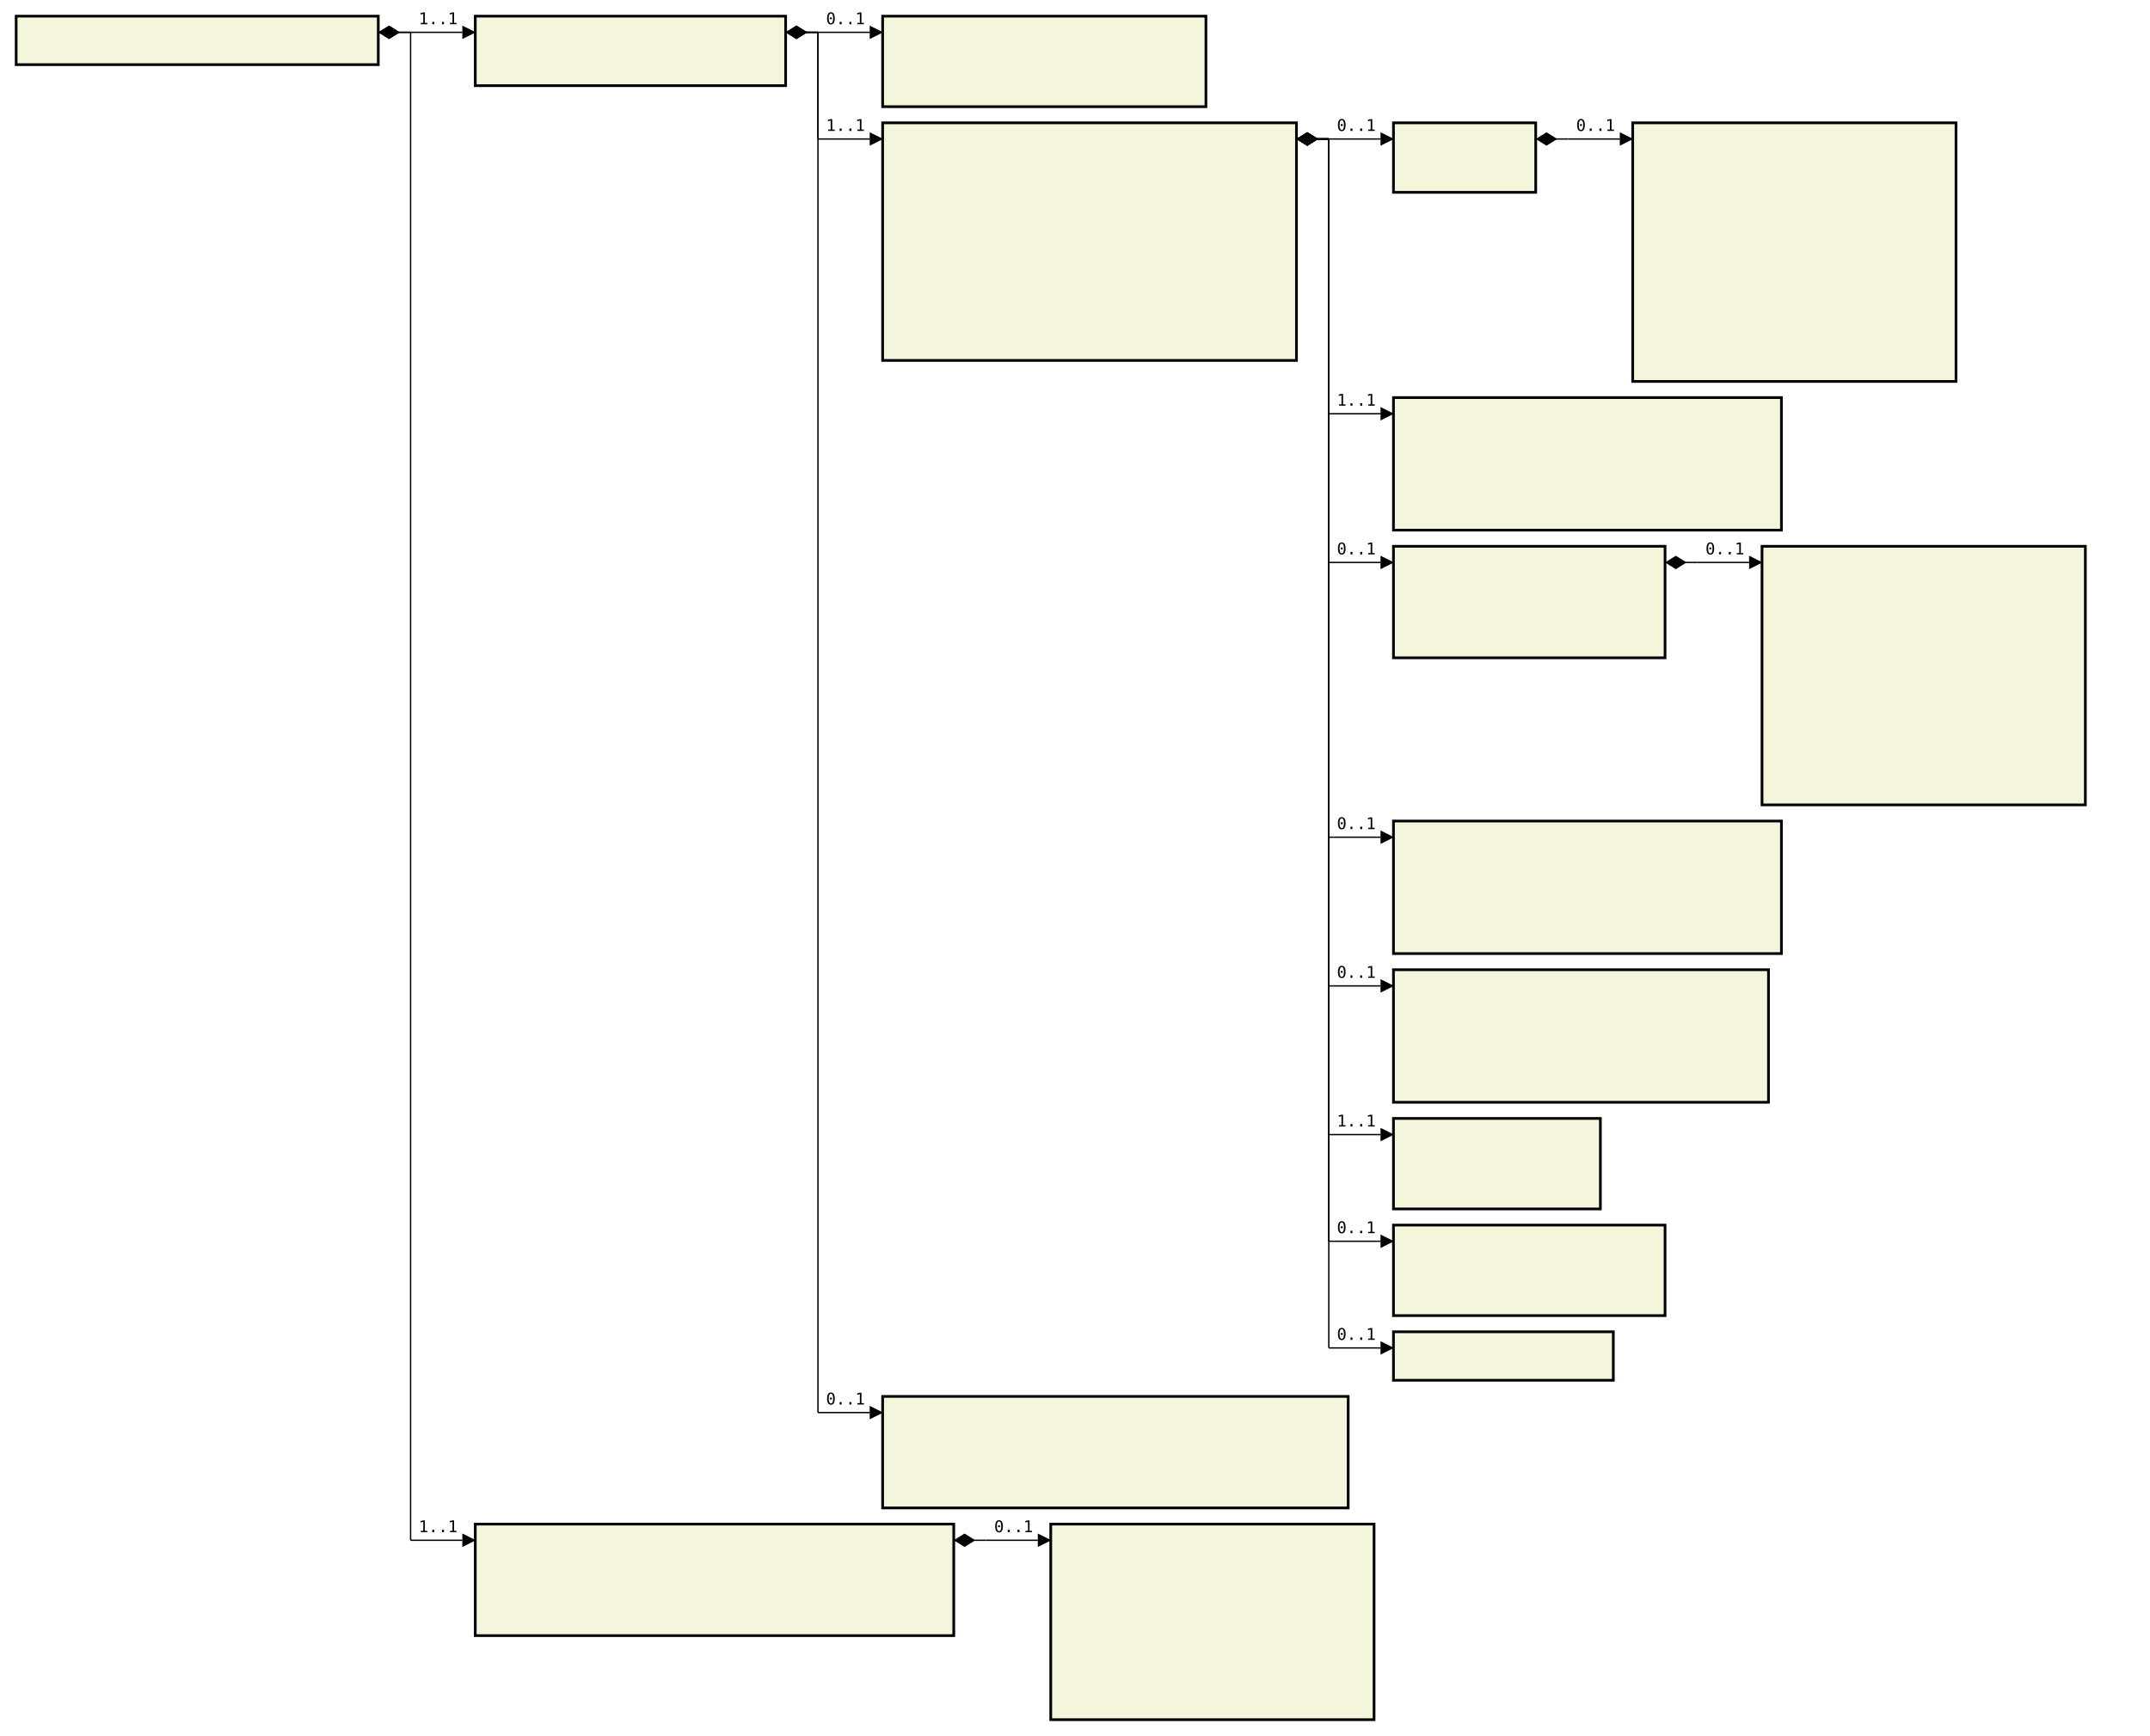
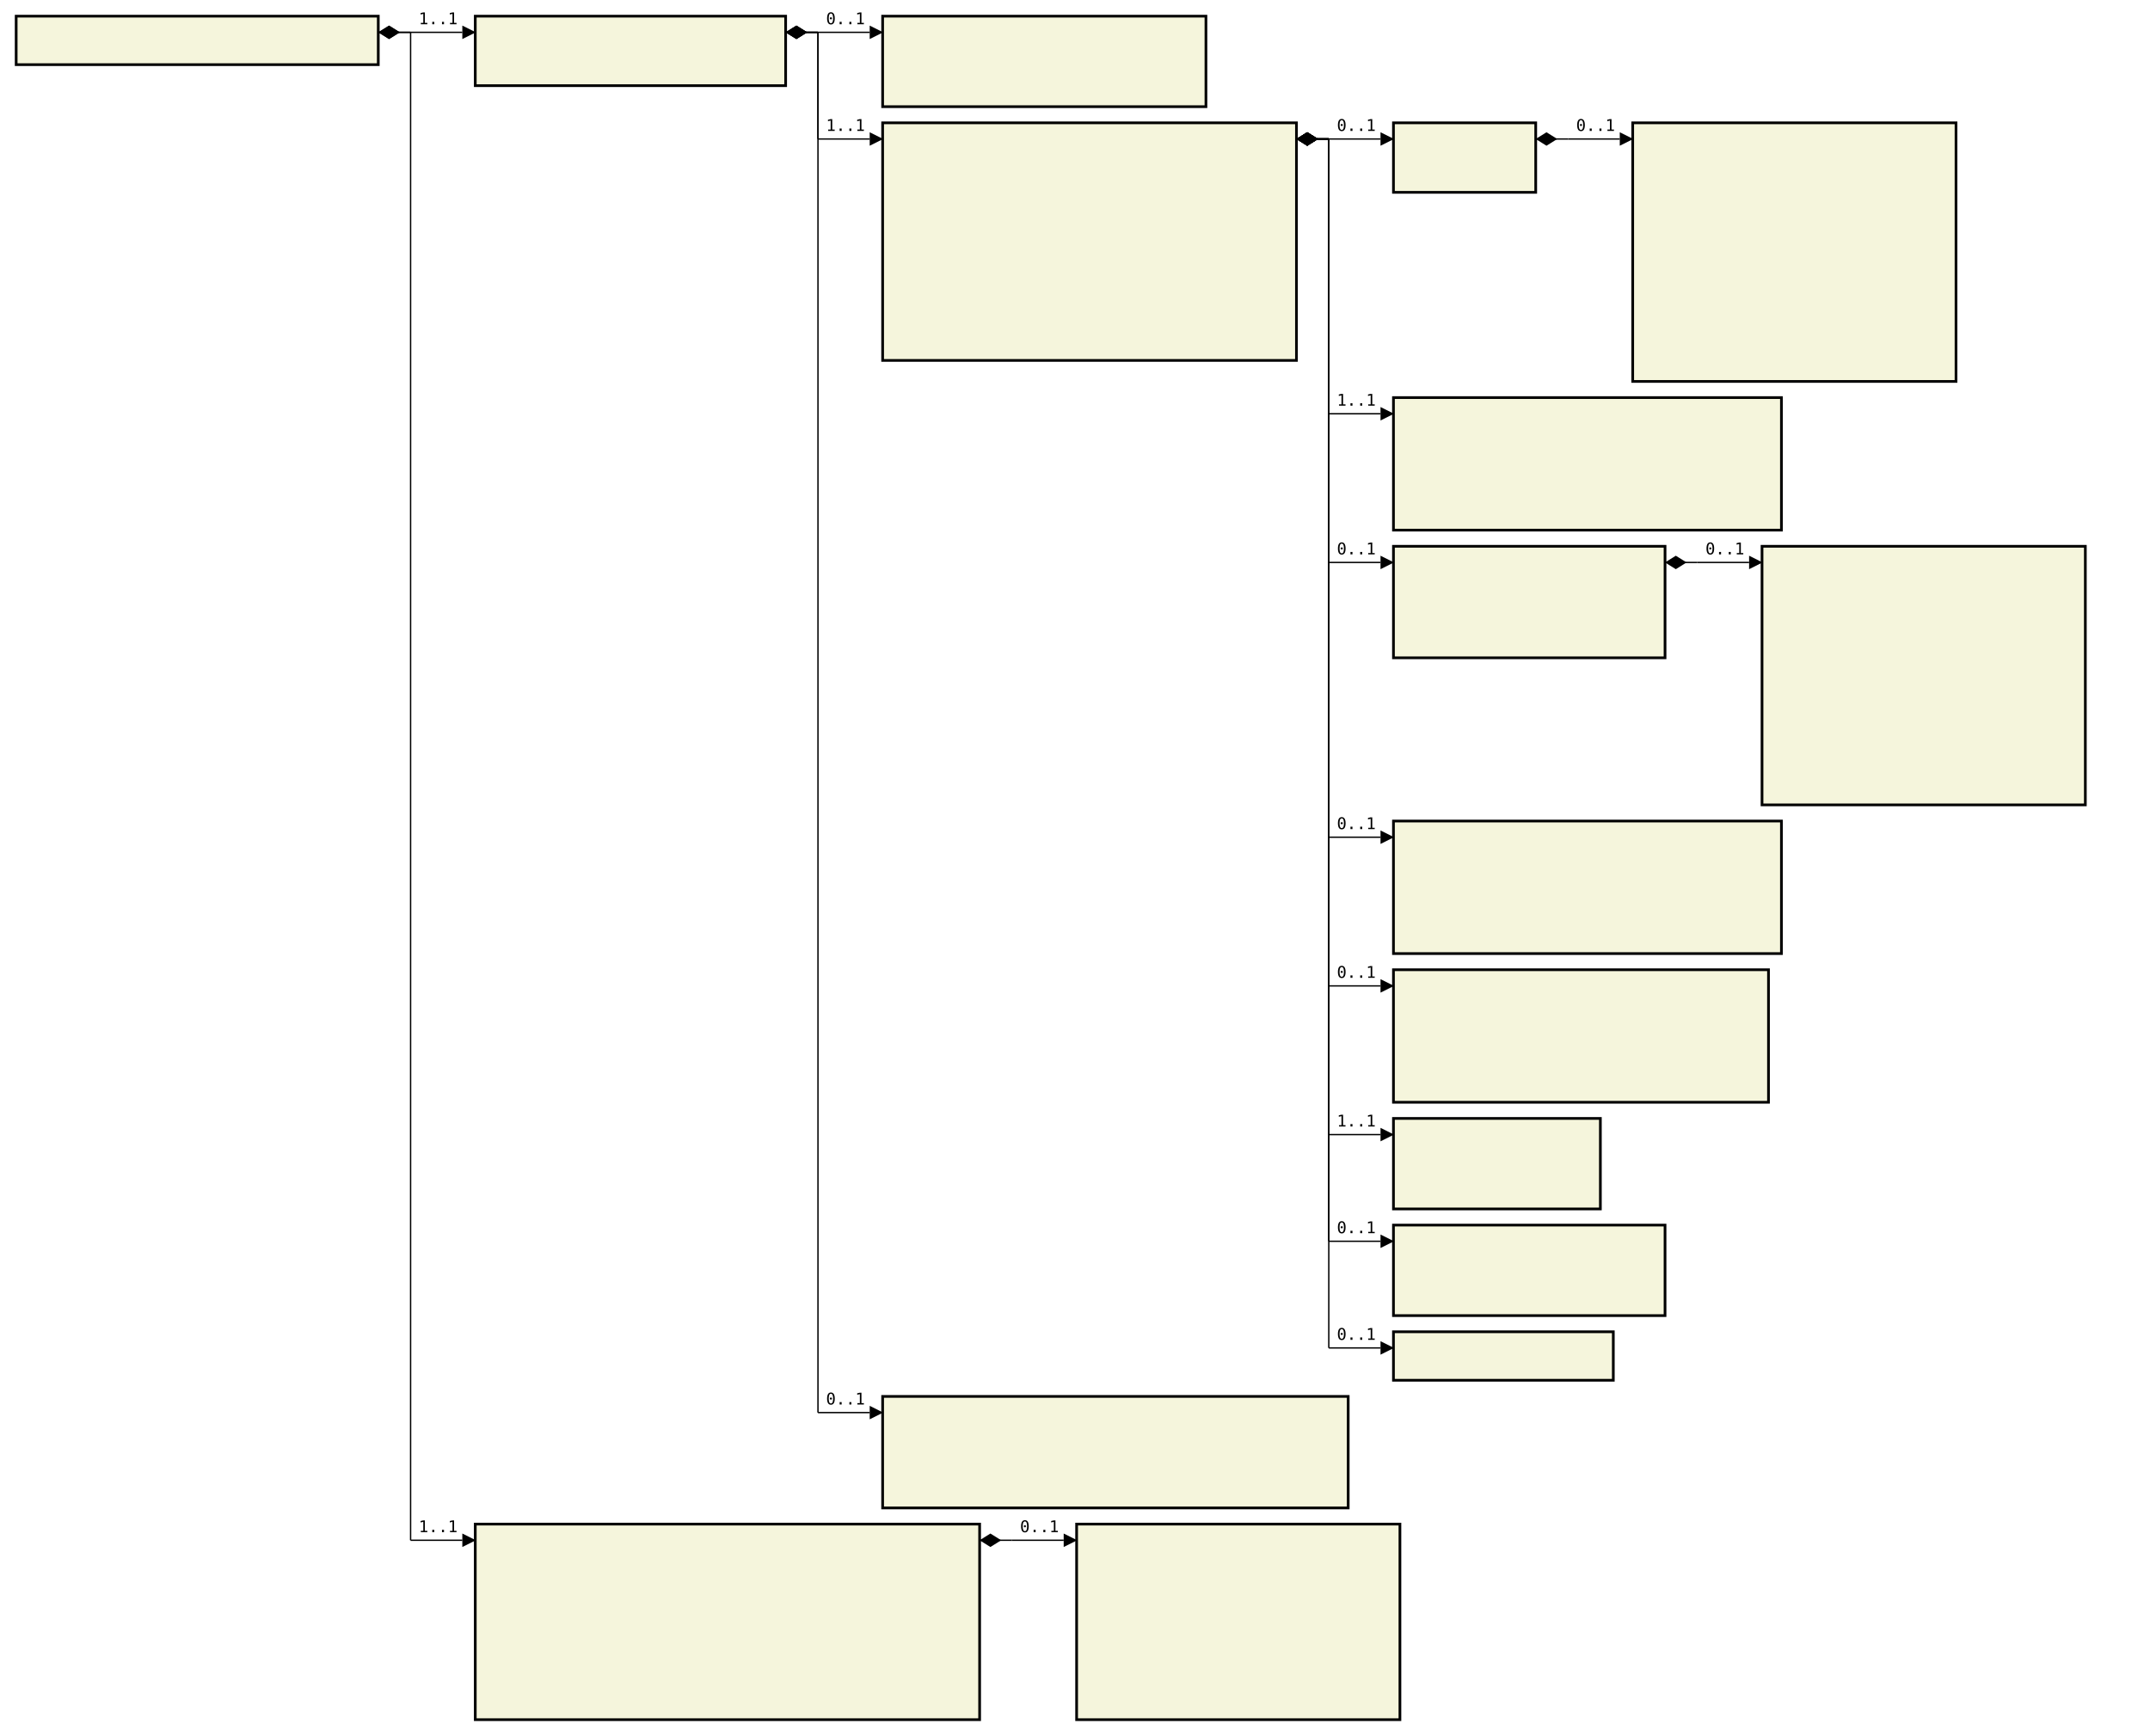
<svg xmlns="http://www.w3.org/2000/svg" font-family="monospace" width="133em" height="107.4em" style="background-color:white">
  <defs>
    <marker id="Triangle" viewBox="0 0 10 10" refX="0" refY="5" markerUnits="strokeWidth" markerWidth="15" markerHeight="10" orient="auto">
      <path d="M 0 0 L 10 5 L 0 10 z" />
    </marker>
    <marker id="Diamond" viewBox="0 0 16 10" refX="0" refY="5" markerUnits="strokeWidth" markerWidth="20" markerHeight="10" orient="auto">
      <path d="M 0 5 L 8 10 L 16 5 L 8 0 z" />
    </marker>
  </defs>
  <rect x="1em" y="1em" width="22.4em" height="3em" fill="beige" stroke="black" stroke-width="2" />
  <text style="font-weight:bold" text-anchor="middle" x="12.2em" y="2.3em" fill="black">
</text>
  <rect x="29.4em" y="1em" width="19.2em" height="4.3em" fill="beige" stroke="black" stroke-width="2" />
  <text style="font-weight:bold" text-anchor="middle" x="39em" y="2.3em" fill="black">
</text>
  <text x="30.4em" y="4.3em" fill="darkslateblue">
</text>
  <rect x="54.6em" y="1em" width="20em" height="5.6em" fill="beige" stroke="black" stroke-width="2" />
  <text style="font-weight:bold" text-anchor="middle" x="64.6em" y="2.3em" fill="black">
</text>
  <text x="55.6em" y="4.3em" fill="darkslateblue">
</text>
  <text x="55.6em" y="5.6em" fill="darkslateblue">
</text>
  <rect x="54.6em" y="7.6em" width="25.6em" height="14.7em" fill="beige" stroke="black" stroke-width="2" />
  <text style="font-weight:bold" text-anchor="middle" x="67.4em" y="8.9em" fill="black">
</text>
  <text x="55.6em" y="10.9em" fill="darkslateblue">
</text>
  <text x="55.6em" y="12.2em" fill="darkslateblue">
</text>
  <text x="55.6em" y="13.5em" fill="darkslateblue">
</text>
  <text x="55.6em" y="14.8em" fill="darkslateblue">
</text>
  <text x="55.6em" y="16.1em" fill="darkslateblue">
</text>
  <text x="55.6em" y="17.4em" fill="darkslateblue">
</text>
  <text x="55.6em" y="18.7em" fill="darkslateblue">
</text>
  <text x="55.6em" y="20em" fill="darkslateblue">
</text>
  <text x="55.6em" y="21.3em" fill="darkslateblue">
</text>
  <rect x="86.2em" y="7.6em" width="8.8em" height="4.3em" fill="beige" stroke="black" stroke-width="2" />
  <text style="font-weight:bold" text-anchor="middle" x="90.6em" y="8.9em" fill="black">
</text>
  <text x="87.2em" y="10.9em" fill="darkslateblue">
</text>
  <rect x="101em" y="7.6em" width="20em" height="16em" fill="beige" stroke="black" stroke-width="2" />
  <text style="font-weight:bold" text-anchor="middle" x="111em" y="8.9em" fill="black">
</text>
  <text x="102em" y="10.9em" fill="darkslateblue">
</text>
  <text x="102em" y="12.2em" fill="darkslateblue">
</text>
  <text x="102em" y="13.5em" fill="darkslateblue">
</text>
  <text x="102em" y="14.8em" fill="darkslateblue">
</text>
  <text x="102em" y="16.1em" fill="darkslateblue">
</text>
  <text x="102em" y="17.4em" fill="darkslateblue">
</text>
  <text x="102em" y="18.7em" fill="darkslateblue">
</text>
  <text x="102em" y="20em" fill="darkslateblue">
</text>
  <text x="102em" y="21.3em" fill="darkslateblue">
</text>
  <text x="102em" y="22.6em" fill="darkslateblue">
</text>
  <rect x="86.2em" y="24.6em" width="24em" height="8.2em" fill="beige" stroke="black" stroke-width="2" />
  <text style="font-weight:bold" text-anchor="middle" x="98.2em" y="25.9em" fill="black">
</text>
  <text x="87.2em" y="27.9em" fill="darkslateblue">
</text>
  <text x="87.2em" y="29.2em" fill="darkslateblue">
</text>
  <text x="87.2em" y="30.5em" fill="darkslateblue">
</text>
  <text x="87.2em" y="31.8em" fill="darkslateblue">
</text>
  <rect x="86.2em" y="33.8em" width="16.8em" height="6.9em" fill="beige" stroke="black" stroke-width="2" />
  <text style="font-weight:bold" text-anchor="middle" x="94.6em" y="35.1em" fill="black">
</text>
  <text x="87.2em" y="37.1em" fill="darkslateblue">
</text>
  <text x="87.2em" y="38.4em" fill="darkslateblue">
</text>
  <text x="87.2em" y="39.7em" fill="darkslateblue">
</text>
  <rect x="109em" y="33.8em" width="20em" height="16em" fill="beige" stroke="black" stroke-width="2" />
  <text style="font-weight:bold" text-anchor="middle" x="119em" y="35.1em" fill="black">
</text>
  <text x="110em" y="37.1em" fill="darkslateblue">
</text>
  <text x="110em" y="38.4em" fill="darkslateblue">
</text>
  <text x="110em" y="39.7em" fill="darkslateblue">
</text>
  <text x="110em" y="41em" fill="darkslateblue">
</text>
  <text x="110em" y="42.3em" fill="darkslateblue">
</text>
  <text x="110em" y="43.6em" fill="darkslateblue">
</text>
  <text x="110em" y="44.9em" fill="darkslateblue">
</text>
  <text x="110em" y="46.2em" fill="darkslateblue">
</text>
  <text x="110em" y="47.5em" fill="darkslateblue">
</text>
  <text x="110em" y="48.8em" fill="darkslateblue">
</text>
  <rect x="86.2em" y="50.8em" width="24em" height="8.2em" fill="beige" stroke="black" stroke-width="2" />
  <text style="font-weight:bold" text-anchor="middle" x="98.2em" y="52.1em" fill="black">
</text>
  <text x="87.2em" y="54.1em" fill="darkslateblue">
</text>
  <text x="87.2em" y="55.4em" fill="darkslateblue">
</text>
  <text x="87.2em" y="56.7em" fill="darkslateblue">
</text>
  <text x="87.2em" y="58em" fill="darkslateblue">
</text>
  <rect x="86.2em" y="60em" width="23.2em" height="8.2em" fill="beige" stroke="black" stroke-width="2" />
  <text style="font-weight:bold" text-anchor="middle" x="97.8em" y="61.3em" fill="black">
</text>
  <text x="87.2em" y="63.3em" fill="darkslateblue">
</text>
  <text x="87.2em" y="64.6em" fill="darkslateblue">
</text>
  <text x="87.2em" y="65.9em" fill="darkslateblue">
</text>
  <text x="87.2em" y="67.2em" fill="darkslateblue">
</text>
  <rect x="86.2em" y="69.2em" width="12.8em" height="5.6em" fill="beige" stroke="black" stroke-width="2" />
  <text style="font-weight:bold" text-anchor="middle" x="92.6em" y="70.5em" fill="black">
</text>
  <text x="87.2em" y="72.5em" fill="darkslateblue">
</text>
  <text x="87.2em" y="73.8em" fill="darkslateblue">
</text>
  <rect x="86.2em" y="75.8em" width="16.8em" height="5.6em" fill="beige" stroke="black" stroke-width="2" />
  <text style="font-weight:bold" text-anchor="middle" x="94.6em" y="77.1em" fill="black">
</text>
  <text x="87.2em" y="79.1em" fill="darkslateblue">
</text>
  <text x="87.2em" y="80.4em" fill="darkslateblue">
</text>
  <rect x="86.2em" y="82.4em" width="13.6em" height="3em" fill="beige" stroke="black" stroke-width="2" />
  <text style="font-weight:bold" text-anchor="middle" x="93em" y="83.7em" fill="black">
</text>
  <rect x="54.6em" y="86.4em" width="28.8em" height="6.9em" fill="beige" stroke="black" stroke-width="2" />
  <text style="font-weight:bold" text-anchor="middle" x="69em" y="87.7em" fill="black">
</text>
  <text x="55.6em" y="89.7em" fill="darkslateblue">
</text>
  <text x="55.6em" y="91em" fill="darkslateblue">
</text>
  <text x="55.6em" y="92.3em" fill="darkslateblue">
</text>
-   <rect x="29.4em" y="94.3em" width="29.6em" height="6.9em" fill="beige" stroke="black" stroke-width="2" />
-   <text style="font-weight:bold" text-anchor="middle" x="44.2em" y="95.6em" fill="black">
+   <rect x="29.4em" y="94.3em" width="31.2em" height="12.1em" fill="beige" stroke="black" stroke-width="2" />
+   <text style="font-weight:bold" text-anchor="middle" x="45em" y="95.6em" fill="black">
</text>
  <text x="30.4em" y="97.6em" fill="darkslateblue">
</text>
  <text x="30.4em" y="98.9em" fill="darkslateblue">
</text>
  <text x="30.4em" y="100.2em" fill="darkslateblue">
</text>
-   <rect x="65em" y="94.3em" width="20em" height="12.1em" fill="beige" stroke="black" stroke-width="2" />
-   <text style="font-weight:bold" text-anchor="middle" x="75em" y="95.6em" fill="black">
- </text>
-   <text x="66em" y="97.6em" fill="darkslateblue">
- </text>
-   <text x="66em" y="98.9em" fill="darkslateblue">
- </text>
-   <text x="66em" y="100.2em" fill="darkslateblue">
- </text>
-   <text x="66em" y="101.5em" fill="darkslateblue">
- </text>
-   <text x="66em" y="102.8em" fill="darkslateblue">
- </text>
-   <text x="66em" y="104.1em" fill="darkslateblue">
- </text>
-   <text x="66em" y="105.4em" fill="darkslateblue">
+   <text x="30.4em" y="101.5em" fill="darkslateblue">
+ </text>
+   <text x="30.4em" y="102.8em" fill="darkslateblue">
+ </text>
+   <text x="30.4em" y="104.1em" fill="darkslateblue">
+ </text>
+   <text x="30.4em" y="105.4em" fill="darkslateblue">
+ </text>
+   <rect x="66.6em" y="94.3em" width="20em" height="12.1em" fill="beige" stroke="black" stroke-width="2" />
+   <text style="font-weight:bold" text-anchor="middle" x="76.6em" y="95.6em" fill="black">
+ </text>
+   <text x="67.6em" y="97.6em" fill="darkslateblue">
+ </text>
+   <text x="67.6em" y="98.9em" fill="darkslateblue">
+ </text>
+   <text x="67.6em" y="100.2em" fill="darkslateblue">
+ </text>
+   <text x="67.6em" y="101.5em" fill="darkslateblue">
+ </text>
+   <text x="67.6em" y="102.8em" fill="darkslateblue">
+ </text>
+   <text x="67.6em" y="104.1em" fill="darkslateblue">
+ </text>
+   <text x="67.6em" y="105.4em" fill="darkslateblue">
</text>
  <line x1="23.4em" y1="2em" x2="25.4em" y2="2em" stroke="black" marker-start="url(#Diamond)" />
  <line x1="25.4em" y1="2em" x2="25.4em" y2="2em" stroke="black" />
  <line x1="25.4em" y1="2em" x2="28.6em" y2="2em" stroke="black" marker-end="url(#Triangle)" />
  <text x="25.9em" y="1.5em">1..1</text>
  <line x1="48.6em" y1="2em" x2="50.6em" y2="2em" stroke="black" marker-start="url(#Diamond)" />
  <line x1="50.6em" y1="2em" x2="50.6em" y2="2em" stroke="black" />
  <line x1="50.6em" y1="2em" x2="53.8em" y2="2em" stroke="black" marker-end="url(#Triangle)" />
  <text x="51.1em" y="1.5em">0..1</text>
  <line x1="48.6em" y1="2em" x2="50.6em" y2="2em" stroke="black" marker-start="url(#Diamond)" />
  <line x1="50.6em" y1="2em" x2="50.6em" y2="8.6em" stroke="black" />
  <line x1="50.6em" y1="8.6em" x2="53.8em" y2="8.6em" stroke="black" marker-end="url(#Triangle)" />
  <text x="51.1em" y="8.1em">1..1</text>
  <line x1="80.2em" y1="8.6em" x2="82.2em" y2="8.6em" stroke="black" marker-start="url(#Diamond)" />
  <line x1="82.2em" y1="8.6em" x2="82.2em" y2="8.6em" stroke="black" />
  <line x1="82.2em" y1="8.6em" x2="85.4em" y2="8.6em" stroke="black" marker-end="url(#Triangle)" />
  <text x="82.7em" y="8.1em">0..1</text>
  <line x1="95em" y1="8.6em" x2="97em" y2="8.6em" stroke="black" marker-start="url(#Diamond)" />
  <line x1="97em" y1="8.6em" x2="97em" y2="8.6em" stroke="black" />
  <line x1="97em" y1="8.6em" x2="100.2em" y2="8.6em" stroke="black" marker-end="url(#Triangle)" />
  <text x="97.5em" y="8.1em">0..1</text>
  <line x1="80.2em" y1="8.6em" x2="82.2em" y2="8.6em" stroke="black" marker-start="url(#Diamond)" />
  <line x1="82.2em" y1="8.6em" x2="82.2em" y2="25.6em" stroke="black" />
  <line x1="82.2em" y1="25.6em" x2="85.4em" y2="25.6em" stroke="black" marker-end="url(#Triangle)" />
  <text x="82.7em" y="25.1em">1..1</text>
  <line x1="80.2em" y1="8.6em" x2="82.2em" y2="8.6em" stroke="black" marker-start="url(#Diamond)" />
  <line x1="82.2em" y1="8.6em" x2="82.2em" y2="34.8em" stroke="black" />
  <line x1="82.2em" y1="34.8em" x2="85.4em" y2="34.8em" stroke="black" marker-end="url(#Triangle)" />
  <text x="82.7em" y="34.3em">0..1</text>
  <line x1="103em" y1="34.8em" x2="105em" y2="34.8em" stroke="black" marker-start="url(#Diamond)" />
  <line x1="105em" y1="34.8em" x2="105em" y2="34.8em" stroke="black" />
  <line x1="105em" y1="34.8em" x2="108.2em" y2="34.8em" stroke="black" marker-end="url(#Triangle)" />
  <text x="105.5em" y="34.3em">0..1</text>
  <line x1="80.2em" y1="8.6em" x2="82.2em" y2="8.6em" stroke="black" marker-start="url(#Diamond)" />
  <line x1="82.2em" y1="8.6em" x2="82.2em" y2="51.8em" stroke="black" />
  <line x1="82.2em" y1="51.8em" x2="85.4em" y2="51.8em" stroke="black" marker-end="url(#Triangle)" />
  <text x="82.7em" y="51.3em">0..1</text>
  <line x1="80.2em" y1="8.6em" x2="82.2em" y2="8.6em" stroke="black" marker-start="url(#Diamond)" />
  <line x1="82.2em" y1="8.6em" x2="82.2em" y2="61em" stroke="black" />
  <line x1="82.2em" y1="61em" x2="85.4em" y2="61em" stroke="black" marker-end="url(#Triangle)" />
  <text x="82.7em" y="60.5em">0..1</text>
  <line x1="80.2em" y1="8.6em" x2="82.2em" y2="8.6em" stroke="black" marker-start="url(#Diamond)" />
  <line x1="82.2em" y1="8.6em" x2="82.2em" y2="70.2em" stroke="black" />
  <line x1="82.2em" y1="70.2em" x2="85.4em" y2="70.2em" stroke="black" marker-end="url(#Triangle)" />
  <text x="82.7em" y="69.7em">1..1</text>
  <line x1="80.2em" y1="8.6em" x2="82.2em" y2="8.6em" stroke="black" marker-start="url(#Diamond)" />
  <line x1="82.2em" y1="8.6em" x2="82.2em" y2="76.8em" stroke="black" />
  <line x1="82.2em" y1="76.8em" x2="85.4em" y2="76.8em" stroke="black" marker-end="url(#Triangle)" />
  <text x="82.7em" y="76.3em">0..1</text>
  <line x1="80.2em" y1="8.6em" x2="82.2em" y2="8.6em" stroke="black" marker-start="url(#Diamond)" />
  <line x1="82.2em" y1="8.6em" x2="82.2em" y2="83.4em" stroke="black" />
  <line x1="82.2em" y1="83.4em" x2="85.4em" y2="83.4em" stroke="black" marker-end="url(#Triangle)" />
  <text x="82.7em" y="82.9em">0..1</text>
  <line x1="48.6em" y1="2em" x2="50.6em" y2="2em" stroke="black" marker-start="url(#Diamond)" />
  <line x1="50.6em" y1="2em" x2="50.6em" y2="87.4em" stroke="black" />
  <line x1="50.6em" y1="87.4em" x2="53.8em" y2="87.4em" stroke="black" marker-end="url(#Triangle)" />
  <text x="51.1em" y="86.9em">0..1</text>
  <line x1="23.4em" y1="2em" x2="25.4em" y2="2em" stroke="black" marker-start="url(#Diamond)" />
  <line x1="25.4em" y1="2em" x2="25.4em" y2="95.3em" stroke="black" />
  <line x1="25.4em" y1="95.3em" x2="28.6em" y2="95.3em" stroke="black" marker-end="url(#Triangle)" />
  <text x="25.9em" y="94.8em">1..1</text>
-   <line x1="59em" y1="95.3em" x2="61em" y2="95.3em" stroke="black" marker-start="url(#Diamond)" />
-   <line x1="61em" y1="95.3em" x2="61em" y2="95.3em" stroke="black" />
-   <line x1="61em" y1="95.3em" x2="64.2em" y2="95.3em" stroke="black" marker-end="url(#Triangle)" />
-   <text x="61.5em" y="94.8em">0..1</text>
+   <line x1="60.6em" y1="95.3em" x2="62.6em" y2="95.3em" stroke="black" marker-start="url(#Diamond)" />
+   <line x1="62.6em" y1="95.3em" x2="62.6em" y2="95.3em" stroke="black" />
+   <line x1="62.6em" y1="95.3em" x2="65.8em" y2="95.3em" stroke="black" marker-end="url(#Triangle)" />
+   <text x="63.1em" y="94.8em">0..1</text>
</svg>
